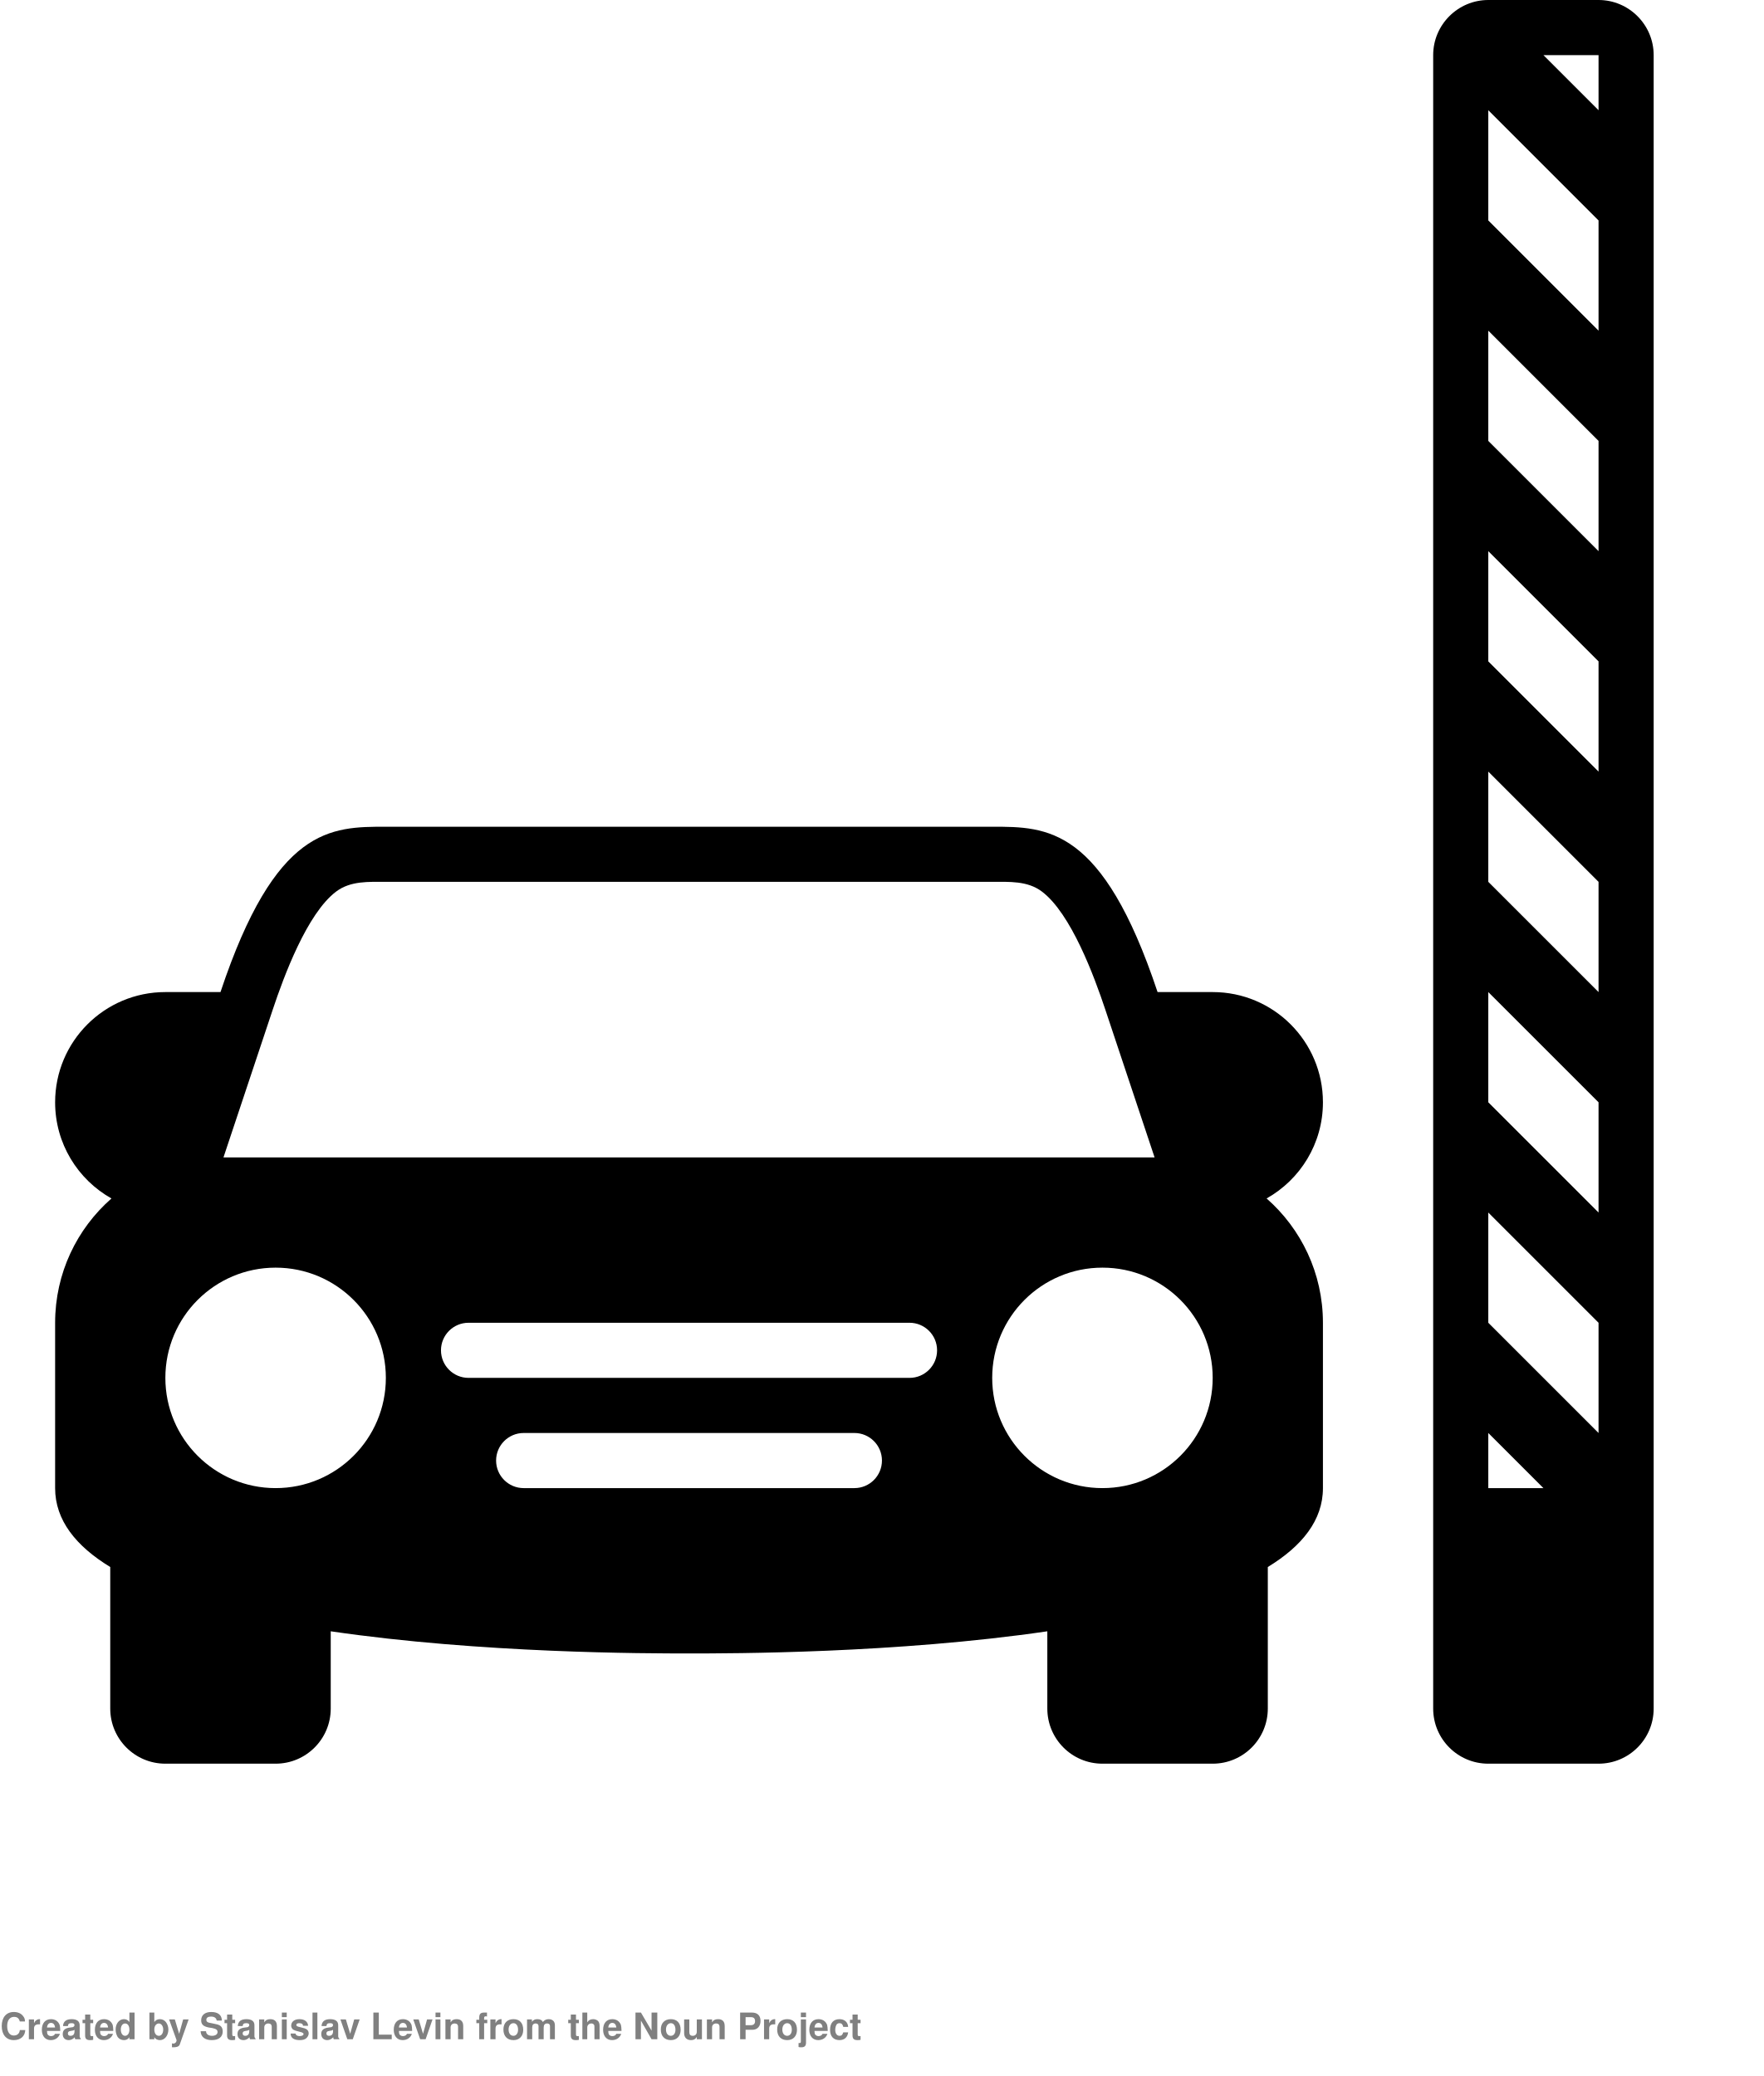
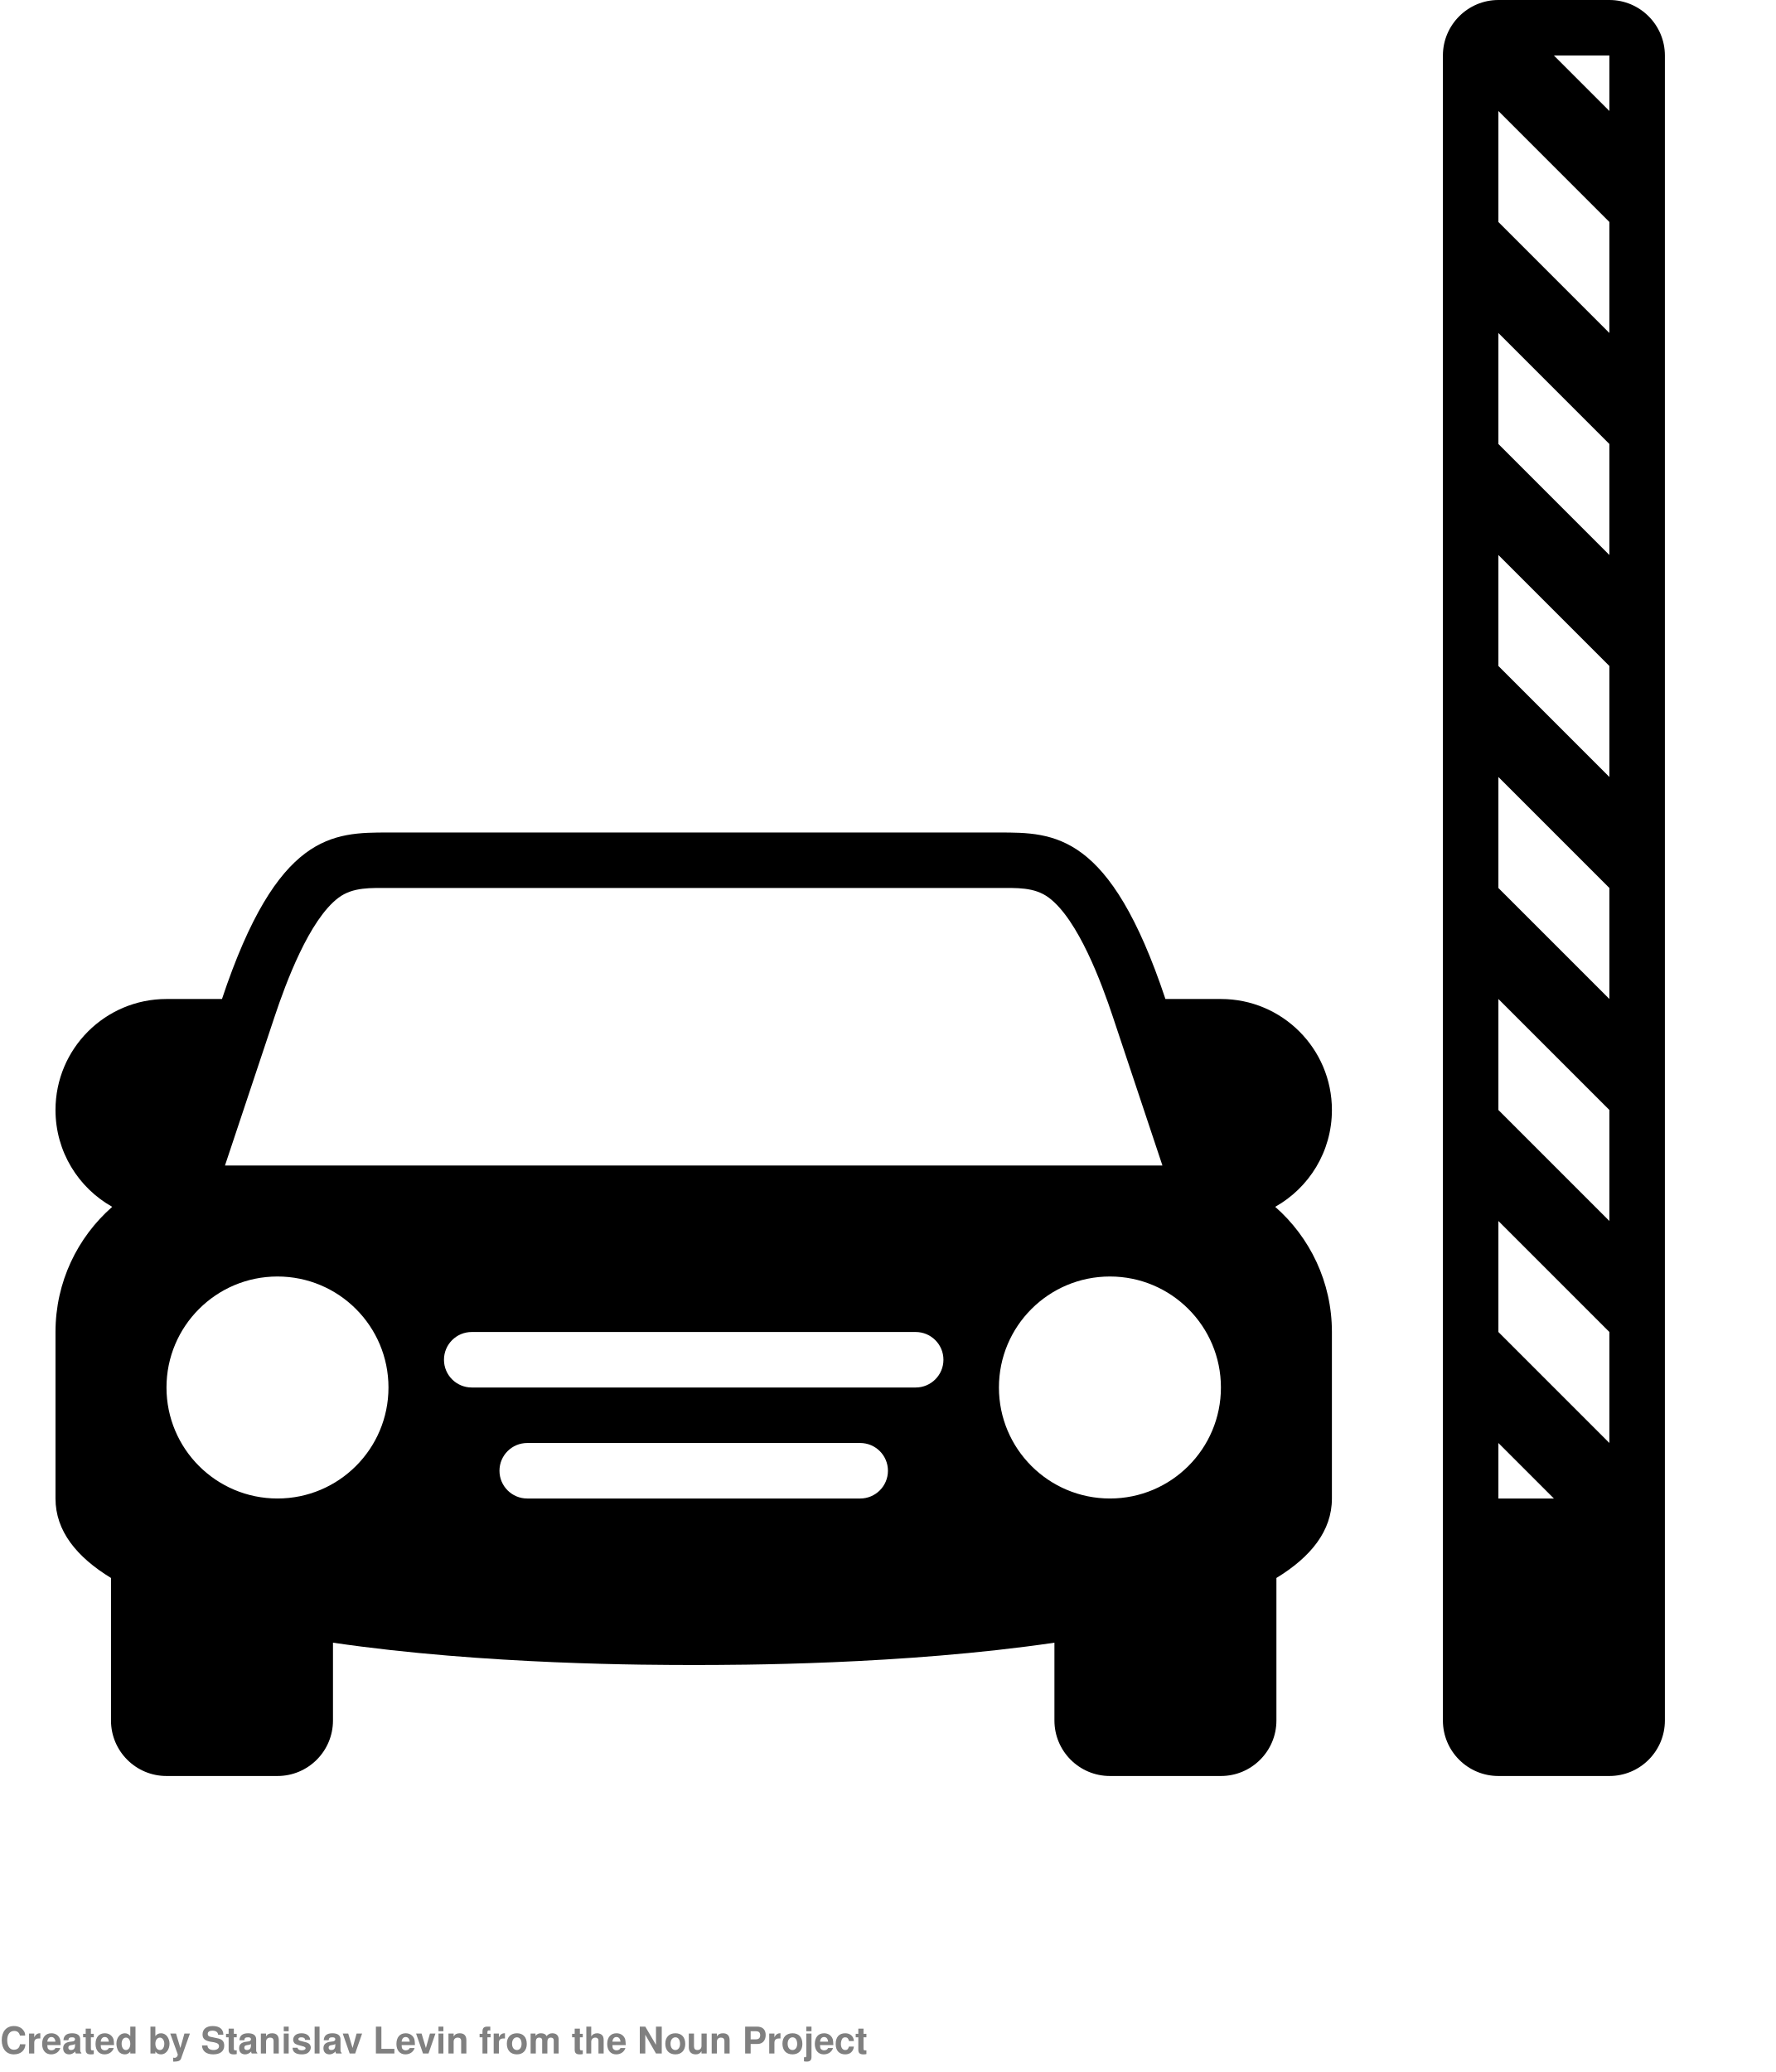
- <svg xmlns="http://www.w3.org/2000/svg" version="1.1" x="0px" y="0px" viewBox="0 0 96 113" style="enable-background:new 0 0 96 96;" xml:space="preserve">
+ <svg xmlns="http://www.w3.org/2000/svg" version="1.1" x="0px" y="0px" viewBox="0 0 96 112" style="enable-background:new 0 0 96 96;" xml:space="preserve">
  <path d="M12,54c3-9,6-9,9-9h9h15h9c3,0,6,0,9,9h3c3.314,0,6,2.686,6,6c0,2.248-1.236,4.206-3.066,5.234  C70.813,66.883,72,69.303,72,72v9c0,1.75-1.138,3.159-3,4.295V93c0,1.657-1.343,3-3,3h-6c-1.657,0-3-1.343-3-3v-4.206  C48.781,90,39.802,90,37.5,90c-2.303,0-11.28-0.001-19.5-1.206V93c0,1.657-1.343,3-3,3H9c-1.657,0-3-1.343-3-3v-7.705  C4.138,84.16,3,82.75,3,81v-9c0-2.697,1.186-5.117,3.066-6.766C4.236,64.206,3,62.248,3,60c0-3.314,2.686-6,6-6H12L12,54z M90,3v6v6  v6v6v6v6v6v6v6v6v6v6v6v3v3v3v3c0,1.657-1.343,3-3,3h-6c-1.657,0-3-1.343-3-3v-3v-6v-3v-6v-6v-6v-6v-6v-6v-6v-6v-6v-6v-6V9V3  c0-1.652,1.348-3,3-3h6C88.652,0,90,1.348,90,3L90,3z M87,78v-6l-6-6v6L87,78L87,78z M81,78v3h3L81,78L81,78z M87,66v-6l-6-6v6  L87,66L87,66z M87,6V3h-3L87,6L87,6z M81,6v6l6,6v-6L81,6L81,6z M87,54v-6l-6-6v6L87,54L87,54z M87,42v-6l-6-6v6L87,42L87,42z   M87,30v-6l-6-6v6L87,30L87,30z M46.5,78h-18c-0.828,0-1.5,0.672-1.5,1.5s0.672,1.5,1.5,1.5h18c0.828,0,1.5-0.672,1.5-1.5  S47.328,78,46.5,78L46.5,78z M60,69c-3.314,0-6,2.686-6,6s2.686,6,6,6s6-2.686,6-6S63.314,69,60,69L60,69z M15,69  c-3.314,0-6,2.686-6,6s2.686,6,6,6s6-2.686,6-6S18.314,69,15,69L15,69z M25.5,72c-0.828,0-1.5,0.672-1.5,1.5s0.672,1.5,1.5,1.5h24  c0.828,0,1.5-0.672,1.5-1.5S50.328,72,49.5,72H25.5L25.5,72z M62.838,63l-2.684-8.051c-0.596-1.787-1.863-5.231-3.454-6.424  C55.918,47.938,54.932,48,54,48H21c-0.932,0-1.918-0.061-2.7,0.525c-1.591,1.193-2.858,4.636-3.454,6.424L12.162,63H18h39H62.838z" />
  <text x="0" y="111" fill="gray" font-size="2px" font-weight="bold" font-family="'Helvetica Neue', Helvetica, Arial-Unicode, Arial, Sans-serif">Created by Stanislav Levin from the Noun Project</text>
</svg>
